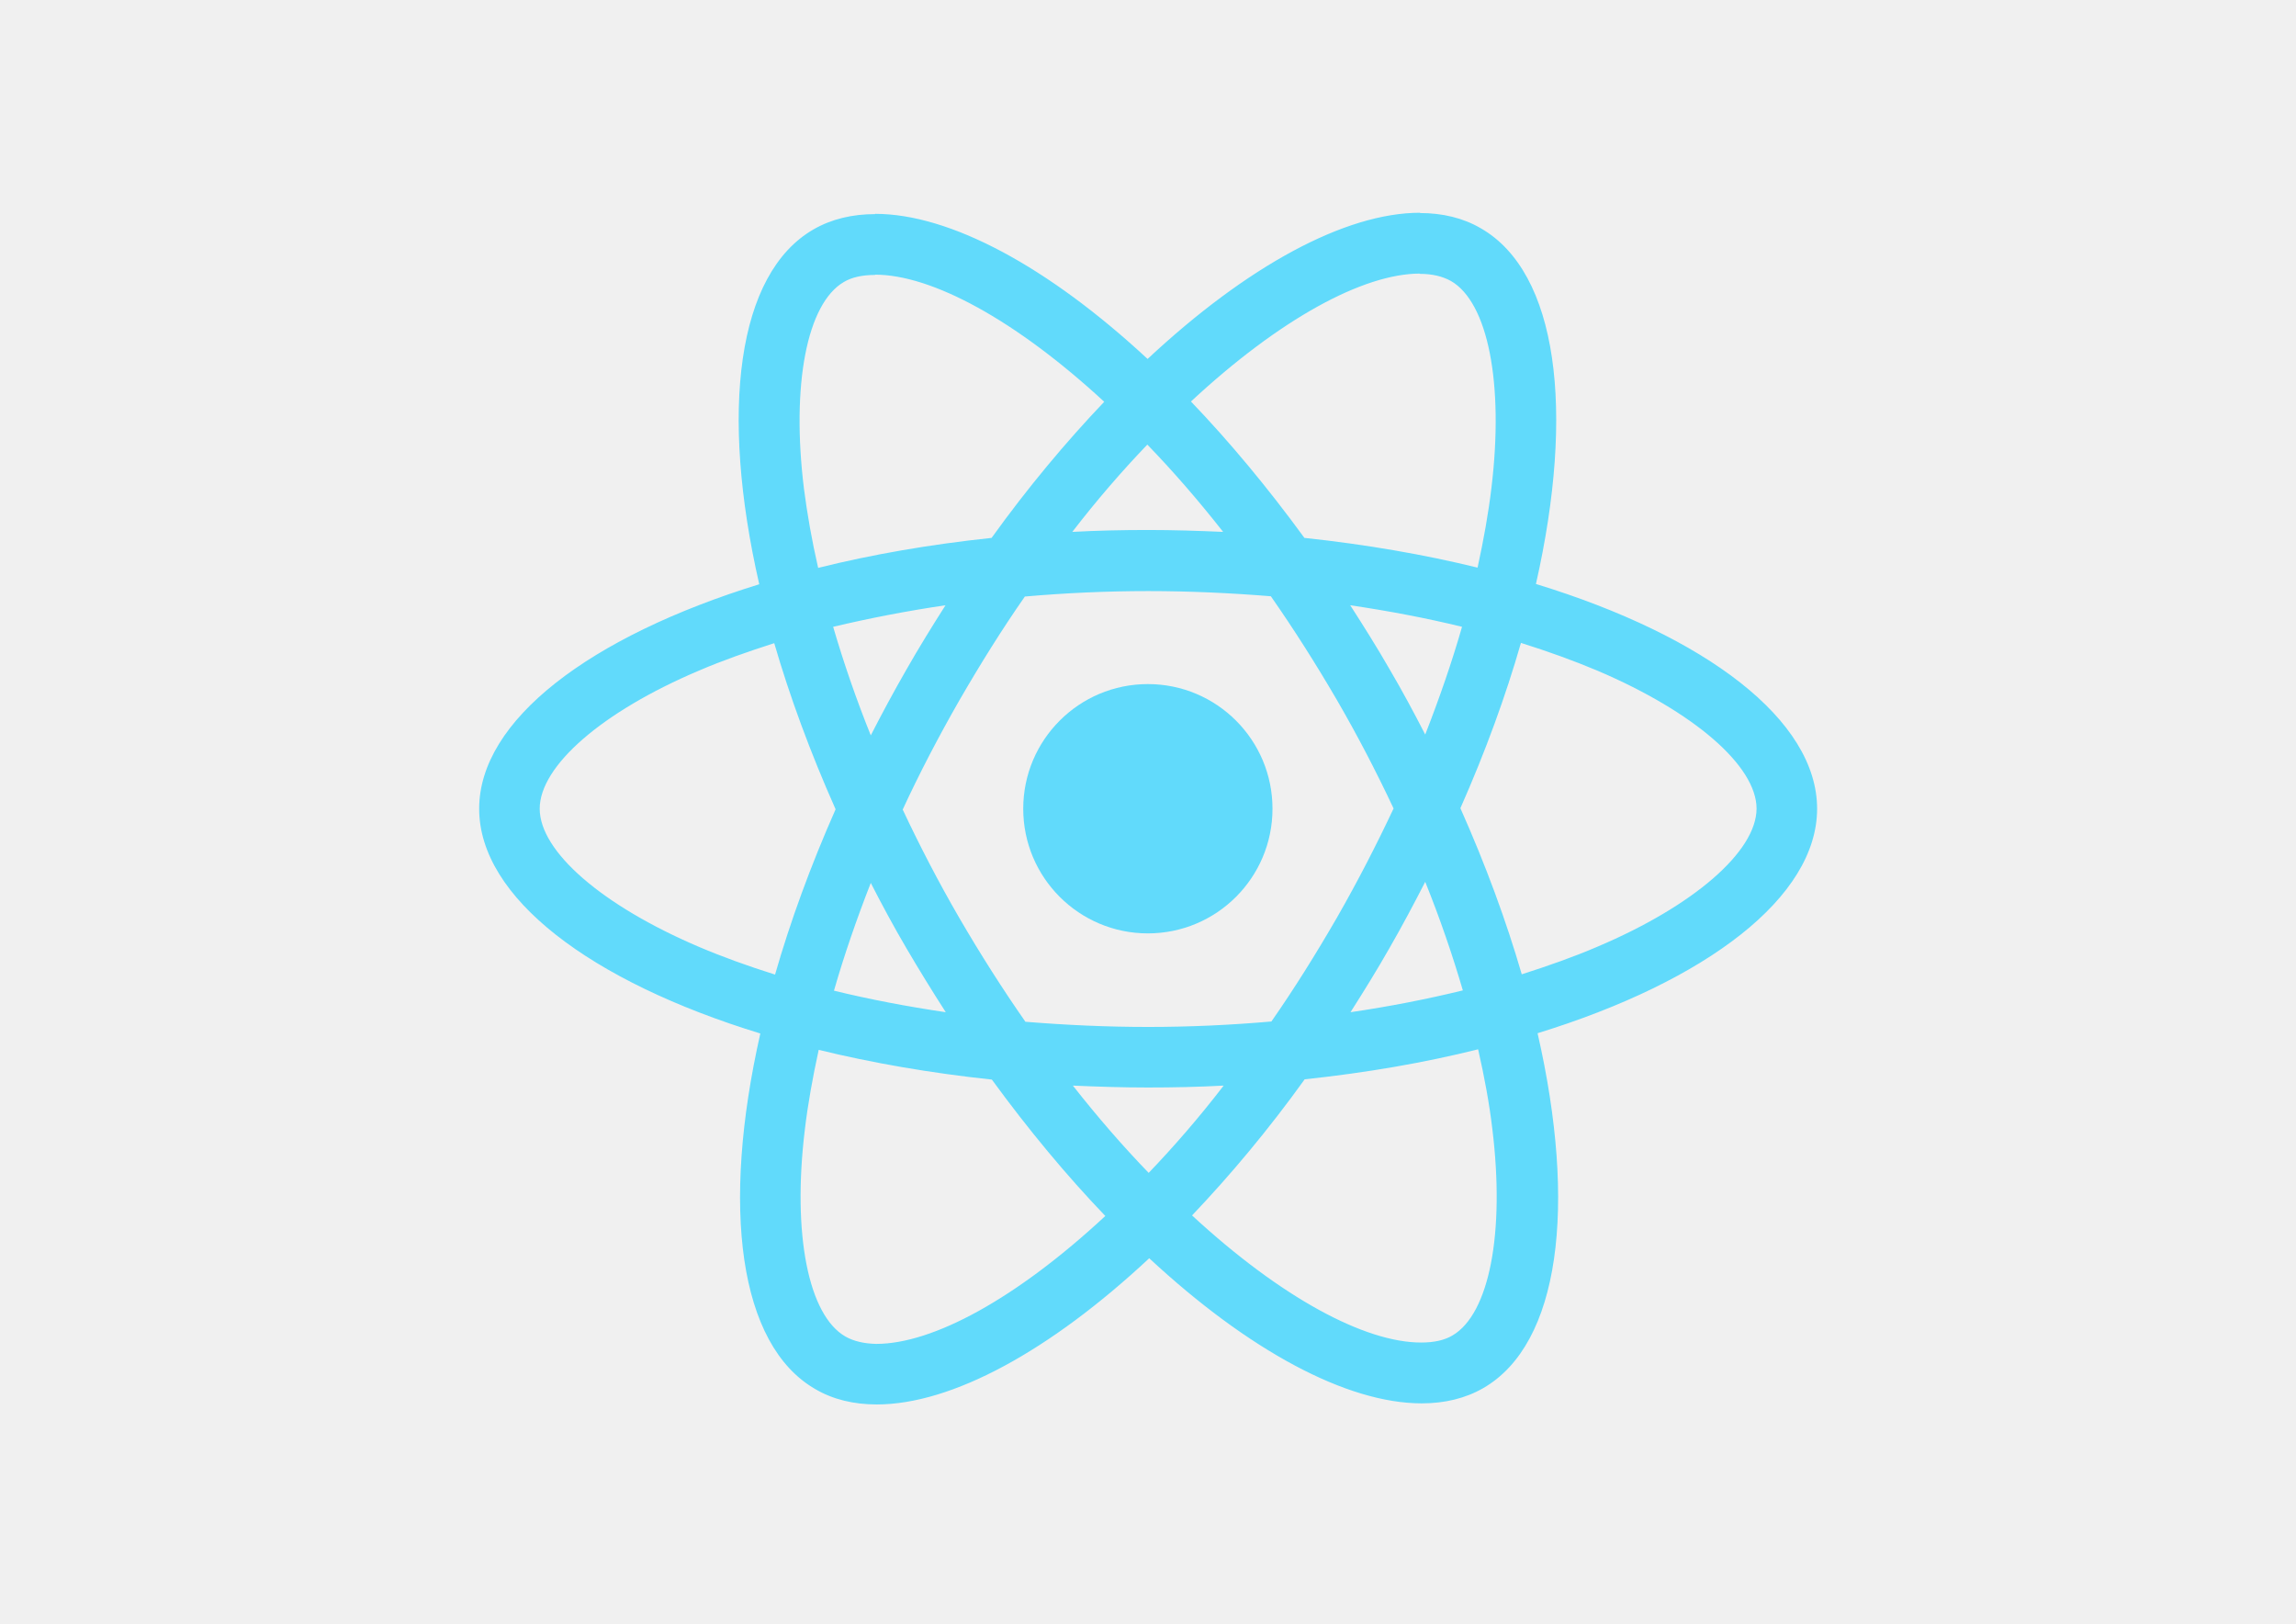
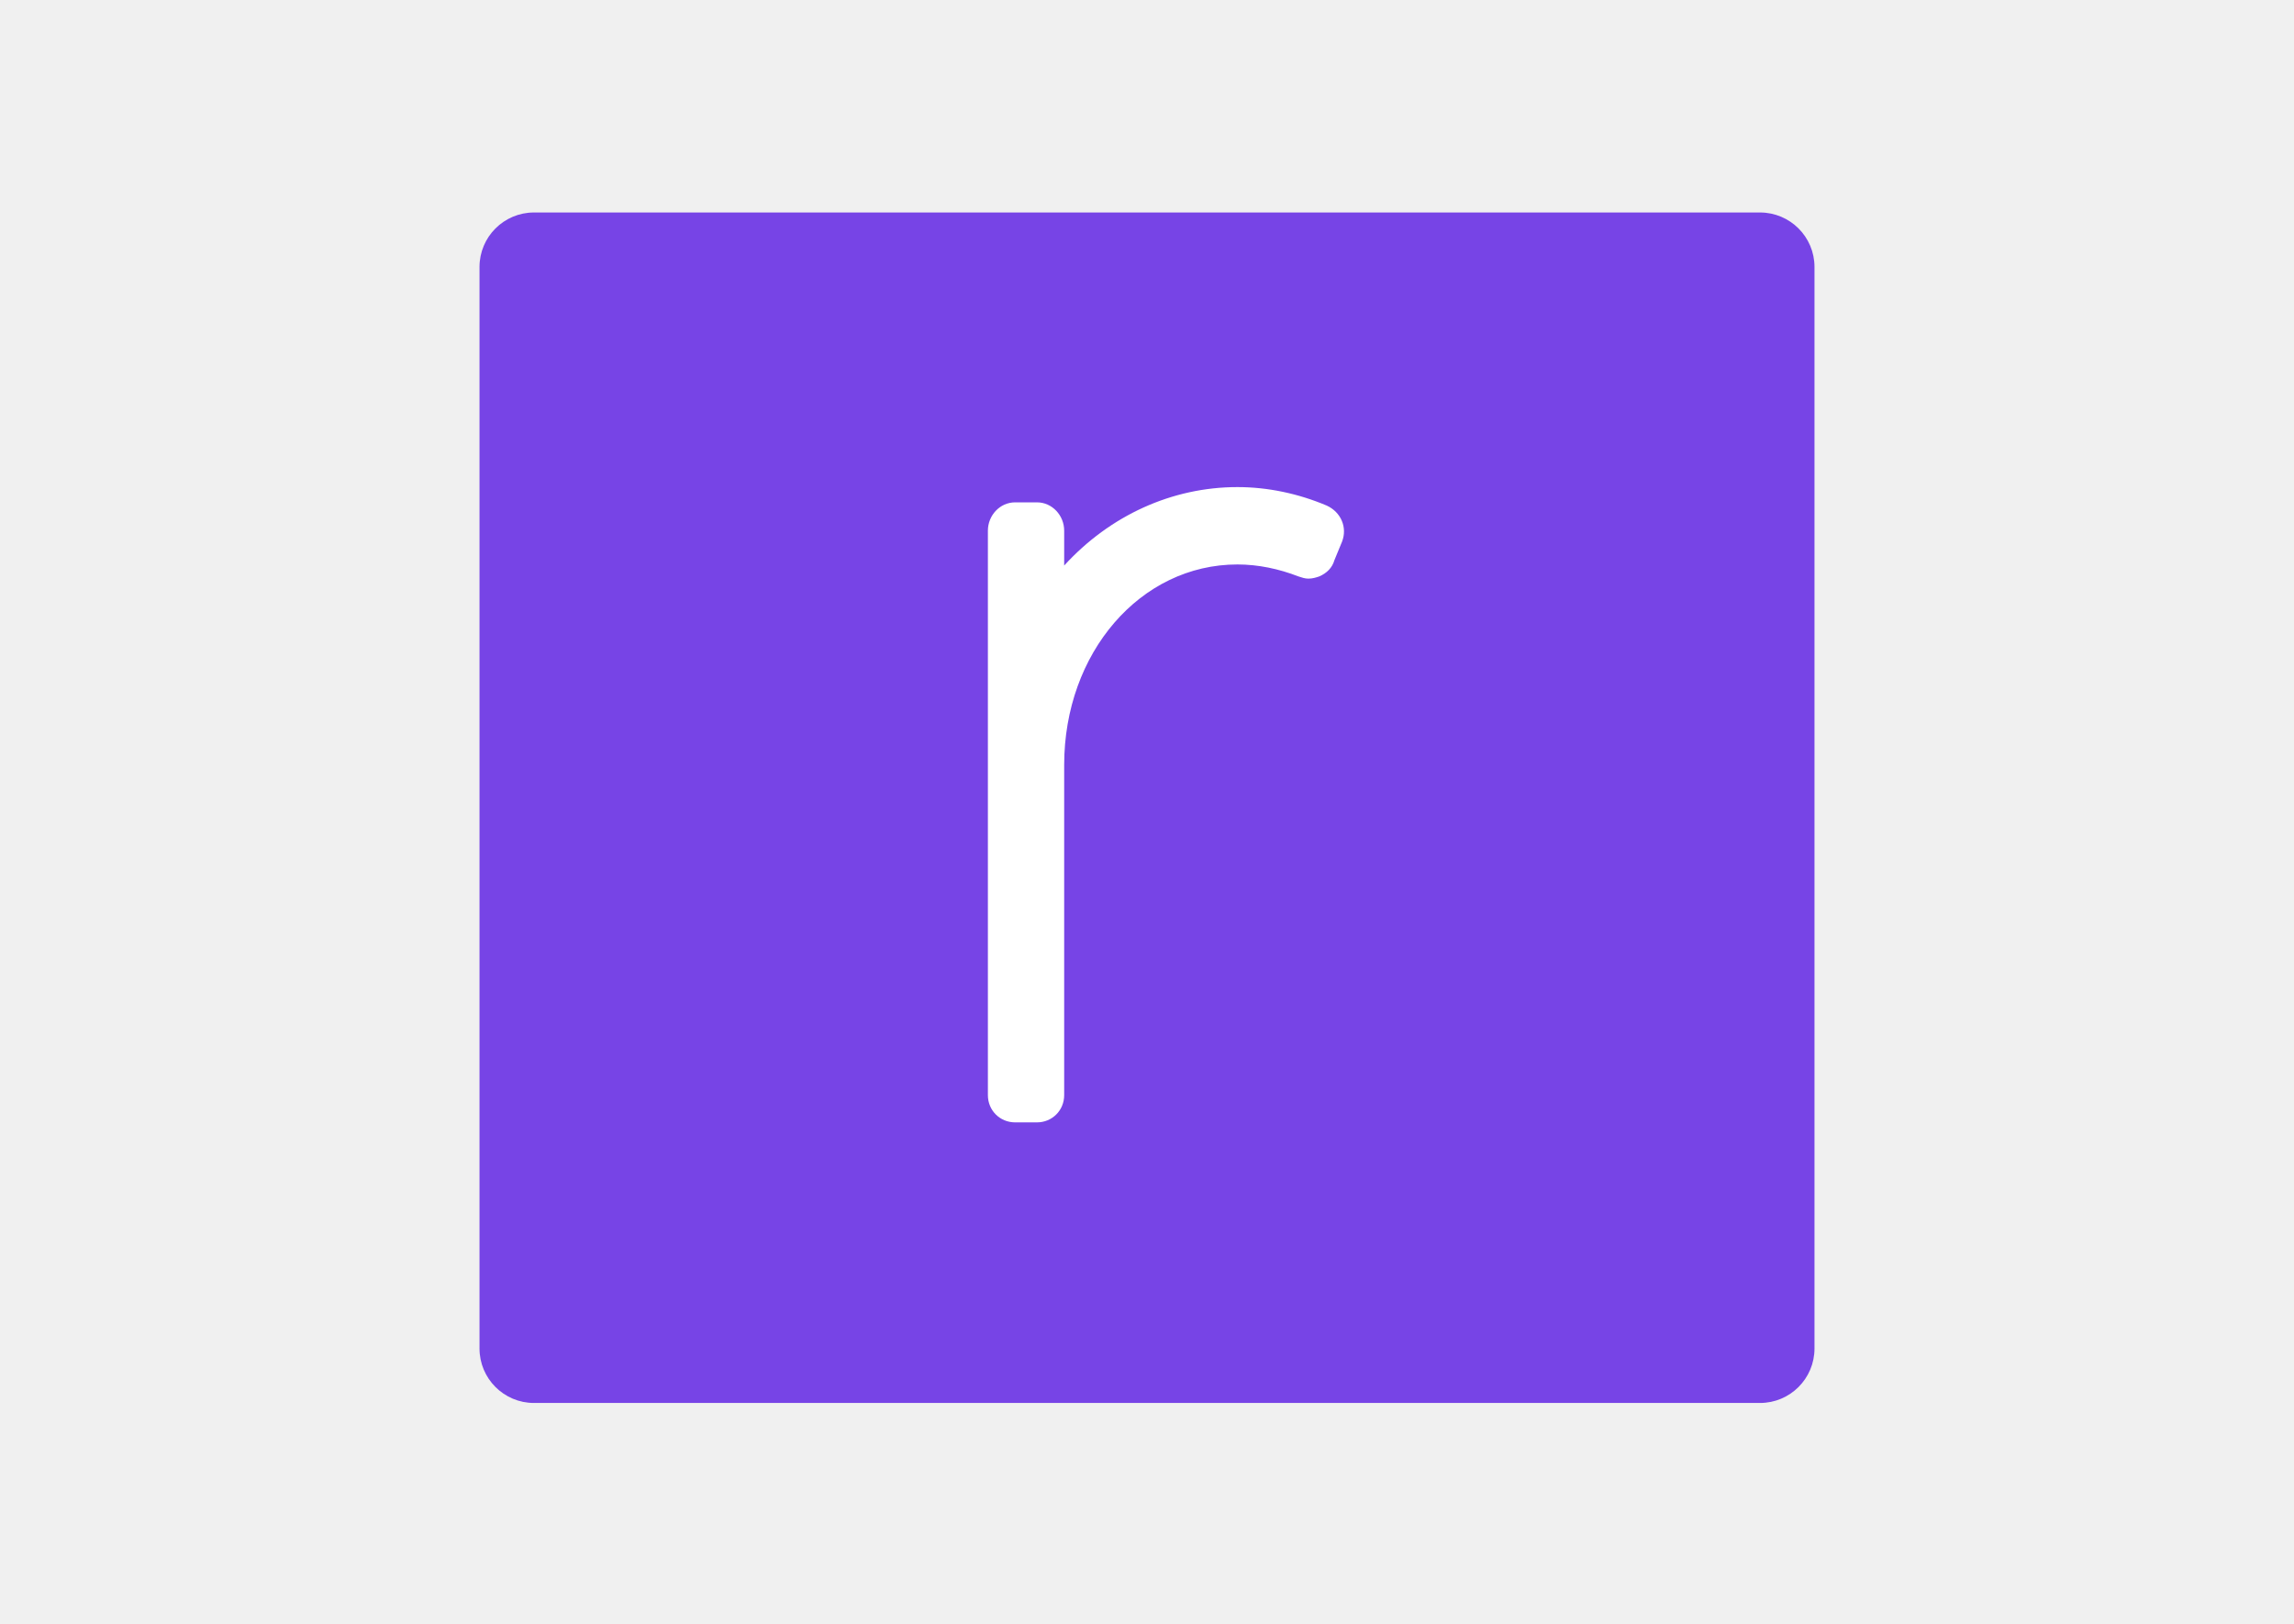
- <svg xmlns="http://www.w3.org/2000/svg" viewBox="0 0 841.9 595.3">
-   <g fill="#61DAFB">
-     <path d="M666.3 296.5c0-32.5-40.7-63.3-103.1-82.4 14.4-63.6 8-114.2-20.2-130.4-6.5-3.8-14.1-5.6-22.4-5.6v22.3c4.6 0 8.3.9 11.4 2.6 13.6 7.8 19.5 37.5 14.9 75.7-1.1 9.4-2.9 19.3-5.1 29.4-19.6-4.8-41-8.5-63.5-10.9-13.5-18.5-27.5-35.3-41.6-50 32.6-30.3 63.2-46.9 84-46.9V78c-27.5 0-63.5 19.6-99.9 53.6-36.4-33.8-72.4-53.2-99.9-53.2v22.3c20.7 0 51.4 16.5 84 46.6-14 14.7-28 31.4-41.3 49.9-22.6 2.4-44 6.1-63.6 11-2.3-10-4-19.7-5.2-29-4.7-38.2 1.1-67.9 14.6-75.8 3-1.8 6.9-2.6 11.5-2.6V78.5c-8.4 0-16 1.8-22.6 5.6-28.1 16.2-34.4 66.7-19.9 130.1-62.2 19.2-102.7 49.9-102.7 82.3 0 32.5 40.7 63.3 103.1 82.4-14.4 63.6-8 114.2 20.2 130.4 6.5 3.8 14.1 5.6 22.5 5.6 27.5 0 63.5-19.6 99.9-53.6 36.4 33.8 72.4 53.2 99.9 53.2 8.4 0 16-1.8 22.6-5.6 28.1-16.2 34.4-66.7 19.9-130.1 62-19.1 102.5-49.9 102.5-82.3zm-130.2-66.7c-3.7 12.9-8.3 26.2-13.5 39.5-4.1-8-8.4-16-13.1-24-4.6-8-9.5-15.8-14.4-23.4 14.2 2.1 27.9 4.7 41 7.9zm-45.8 106.5c-7.8 13.5-15.8 26.3-24.1 38.2-14.9 1.3-30 2-45.2 2-15.1 0-30.2-.7-45-1.9-8.3-11.9-16.4-24.6-24.2-38-7.6-13.1-14.5-26.4-20.8-39.8 6.2-13.4 13.2-26.8 20.7-39.9 7.8-13.5 15.8-26.3 24.1-38.2 14.9-1.3 30-2 45.2-2 15.1 0 30.2.7 45 1.9 8.3 11.9 16.4 24.6 24.2 38 7.6 13.1 14.5 26.4 20.8 39.8-6.3 13.4-13.2 26.8-20.7 39.9zm32.3-13c5.4 13.4 10 26.8 13.8 39.8-13.1 3.2-26.9 5.9-41.2 8 4.9-7.7 9.8-15.6 14.4-23.7 4.6-8 8.9-16.1 13-24.1zM421.2 430c-9.3-9.6-18.6-20.3-27.8-32 9 .4 18.2.7 27.5.7 9.4 0 18.7-.2 27.8-.7-9 11.7-18.3 22.4-27.5 32zm-74.4-58.9c-14.2-2.1-27.9-4.7-41-7.9 3.7-12.9 8.3-26.2 13.5-39.5 4.1 8 8.4 16 13.1 24 4.7 8 9.5 15.8 14.4 23.4zM420.7 163c9.3 9.6 18.6 20.3 27.8 32-9-.4-18.2-.7-27.5-.7-9.4 0-18.7.2-27.8.7 9-11.7 18.3-22.4 27.5-32zm-74 58.9c-4.9 7.7-9.8 15.6-14.4 23.7-4.6 8-8.9 16-13 24-5.4-13.4-10-26.8-13.8-39.8 13.1-3.1 26.9-5.8 41.2-7.9zm-90.5 125.2c-35.4-15.1-58.3-34.9-58.3-50.6 0-15.7 22.9-35.6 58.3-50.6 8.6-3.7 18-7 27.7-10.1 5.7 19.6 13.2 40 22.5 60.9-9.2 20.8-16.6 41.1-22.2 60.6-9.9-3.1-19.3-6.5-28-10.2zM310 490c-13.6-7.8-19.5-37.5-14.9-75.7 1.1-9.4 2.9-19.3 5.1-29.4 19.6 4.8 41 8.5 63.5 10.9 13.5 18.5 27.5 35.3 41.6 50-32.6 30.3-63.2 46.9-84 46.9-4.5-.1-8.3-1-11.3-2.7zm237.2-76.2c4.7 38.2-1.1 67.9-14.6 75.8-3 1.8-6.9 2.6-11.5 2.6-20.7 0-51.4-16.5-84-46.6 14-14.7 28-31.4 41.3-49.9 22.6-2.4 44-6.1 63.6-11 2.3 10.1 4.1 19.8 5.2 29.1zm38.5-66.7c-8.6 3.7-18 7-27.7 10.1-5.7-19.6-13.2-40-22.5-60.9 9.2-20.8 16.6-41.1 22.2-60.6 9.9 3.1 19.3 6.5 28.1 10.2 35.4 15.1 58.3 34.9 58.3 50.6-.1 15.7-23 35.6-58.4 50.6zM320.8 78.4z" />
-     <circle cx="420.9" cy="296.5" r="45.7" />
-     <path d="M520.5 78.1z" />
-   </g>
+ <svg xmlns="http://www.w3.org/2000/svg" width="842" height="596" viewBox="0 0 842 596" fill="none">
+   <rect x="176" y="78" width="490" height="437" rx="20" fill="#7744E6" />
+   <path d="M487 185.6C492.2 188 494.6 193.6 492.6 198.8L489.8 205.6C489 208.4 487 210.4 484.2 211.6C483 212 481.8 212.4 480.2 212.4C479 212.4 477.8 212 476.6 211.6C469.4 208.8 461.8 207.2 454.2 207.2C418.6 207.2 390.6 239.6 390.6 280.8V402C390.6 407.6 386.2 412 380.6 412H372.6C367 412 362.6 407.6 362.6 402V194.8C362.6 189.2 367 184.4 372.6 184.4H380.6C386.2 184.4 390.6 189.2 390.6 194.8V207.6C407.4 189.2 430.2 178.8 454.2 178.8C465.4 178.8 476.6 181.2 487 185.6Z" fill="white" />
</svg>
